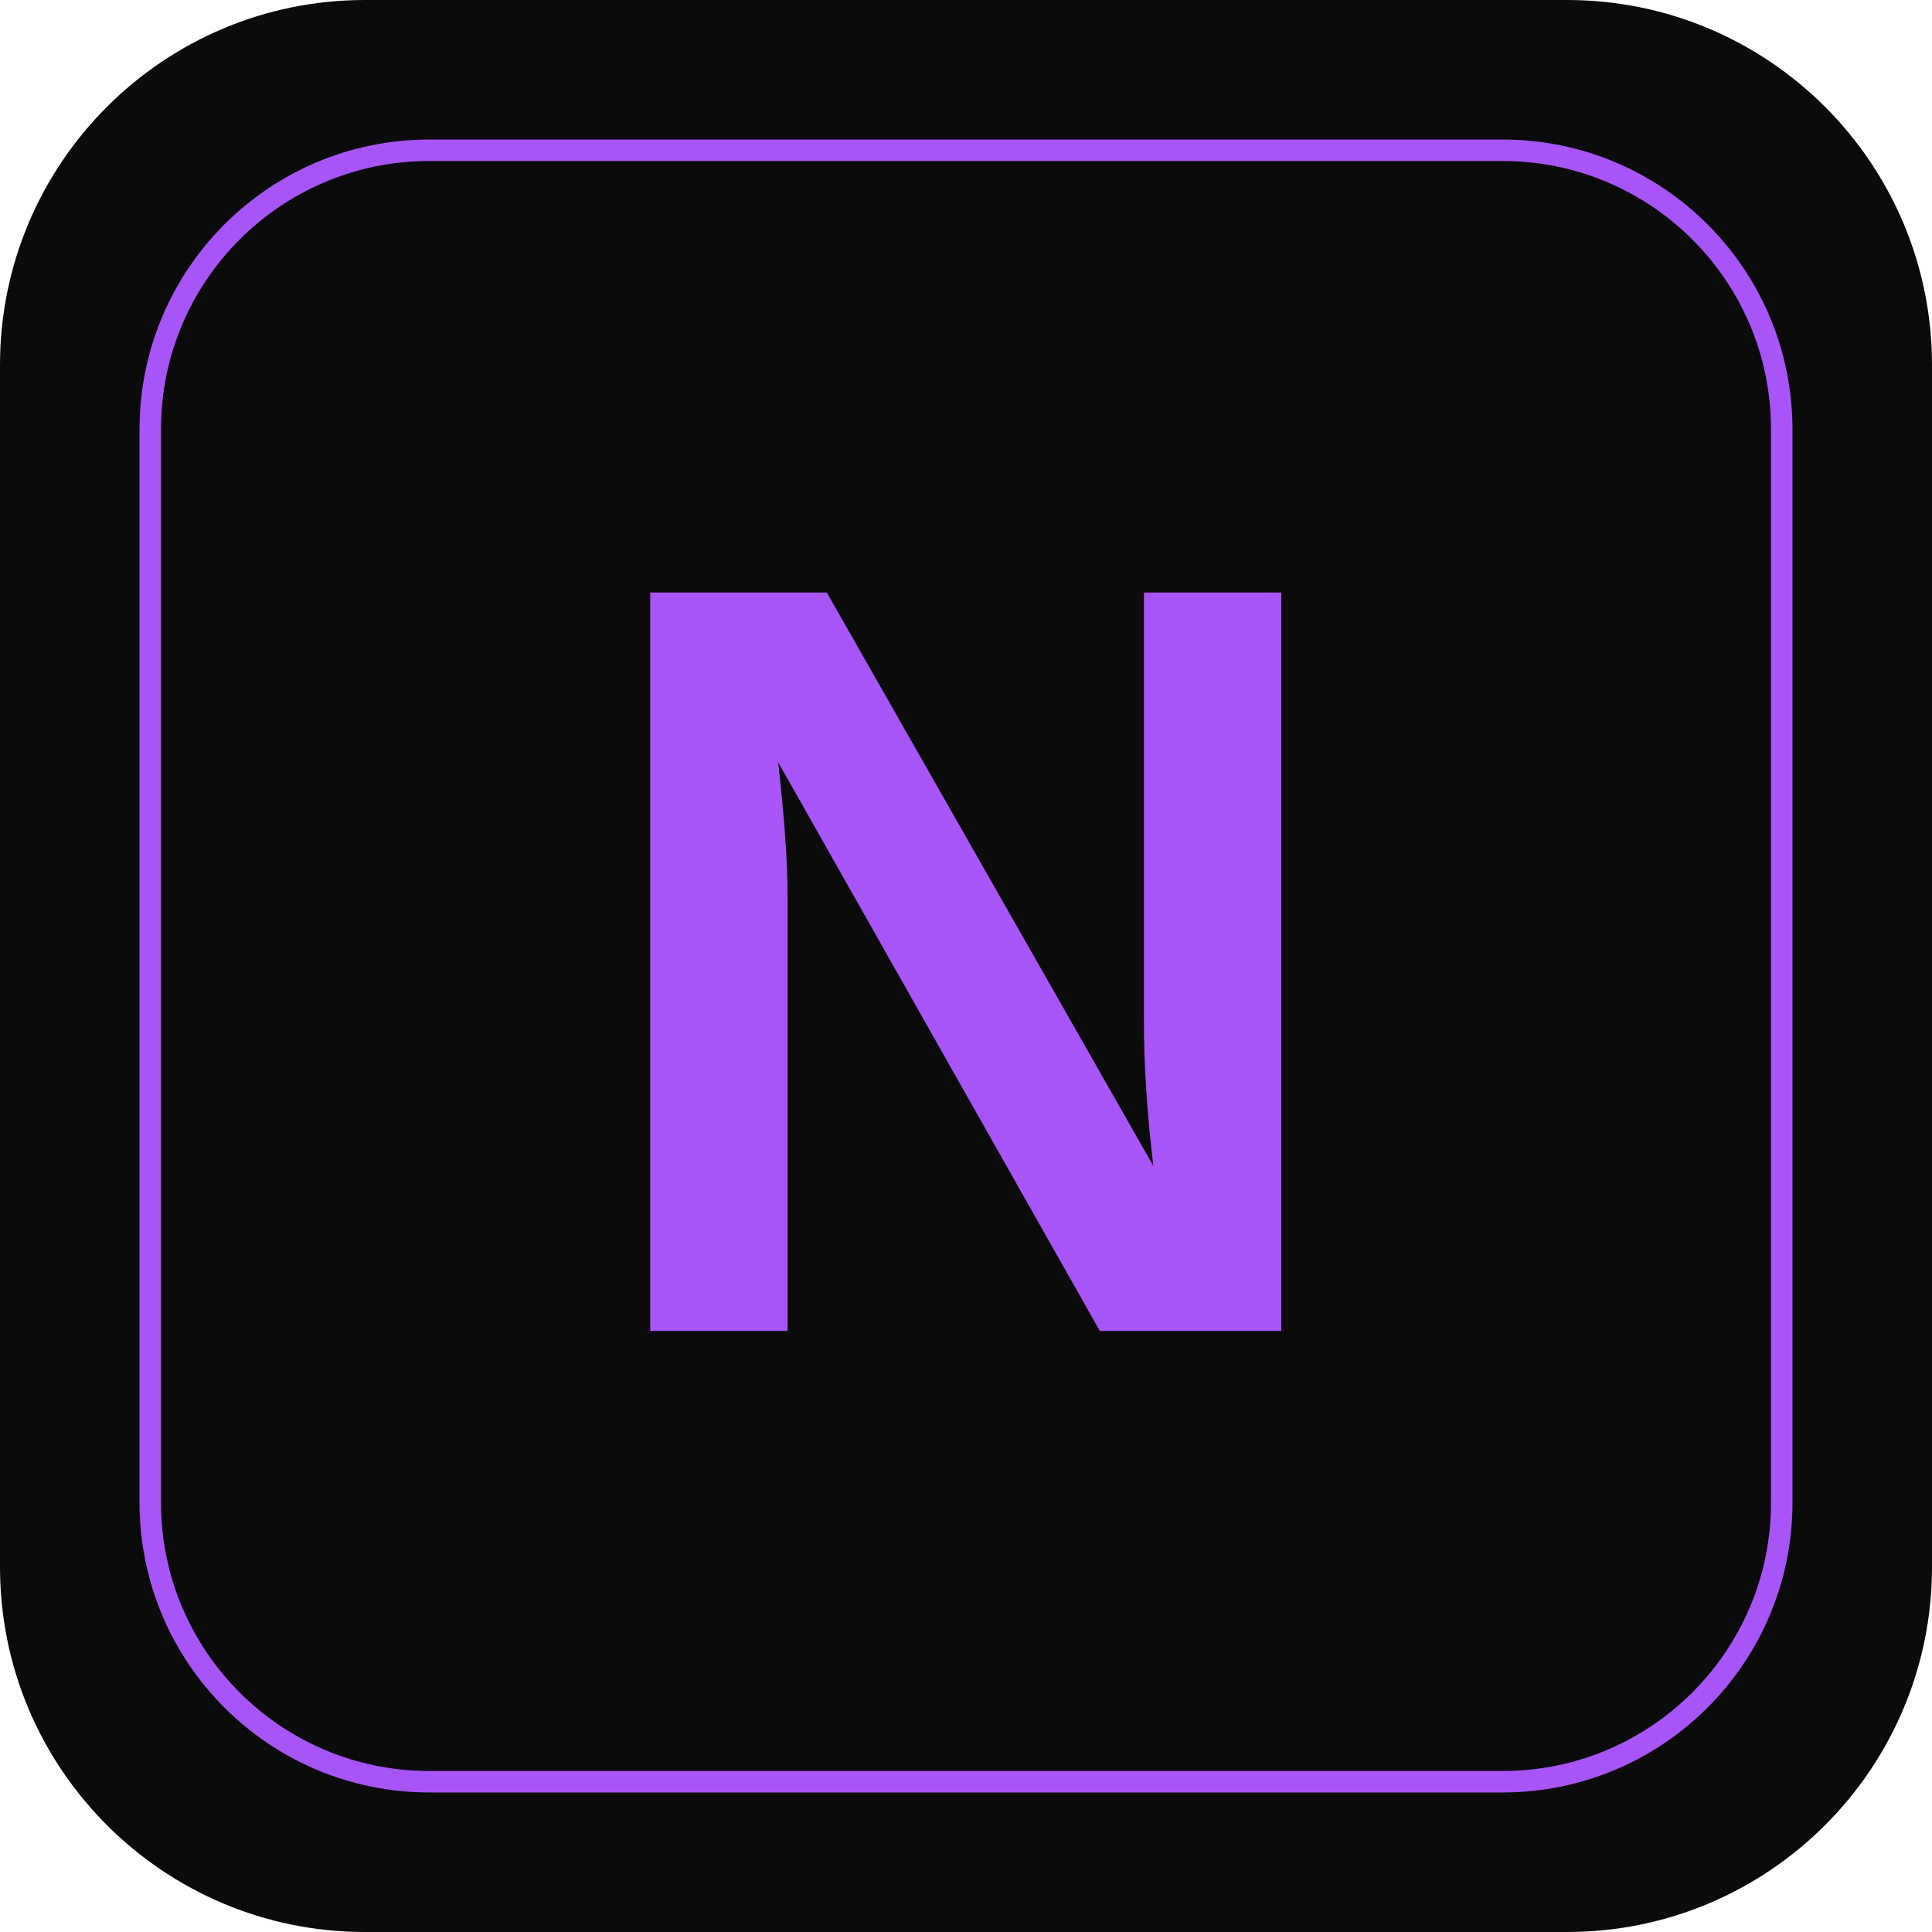
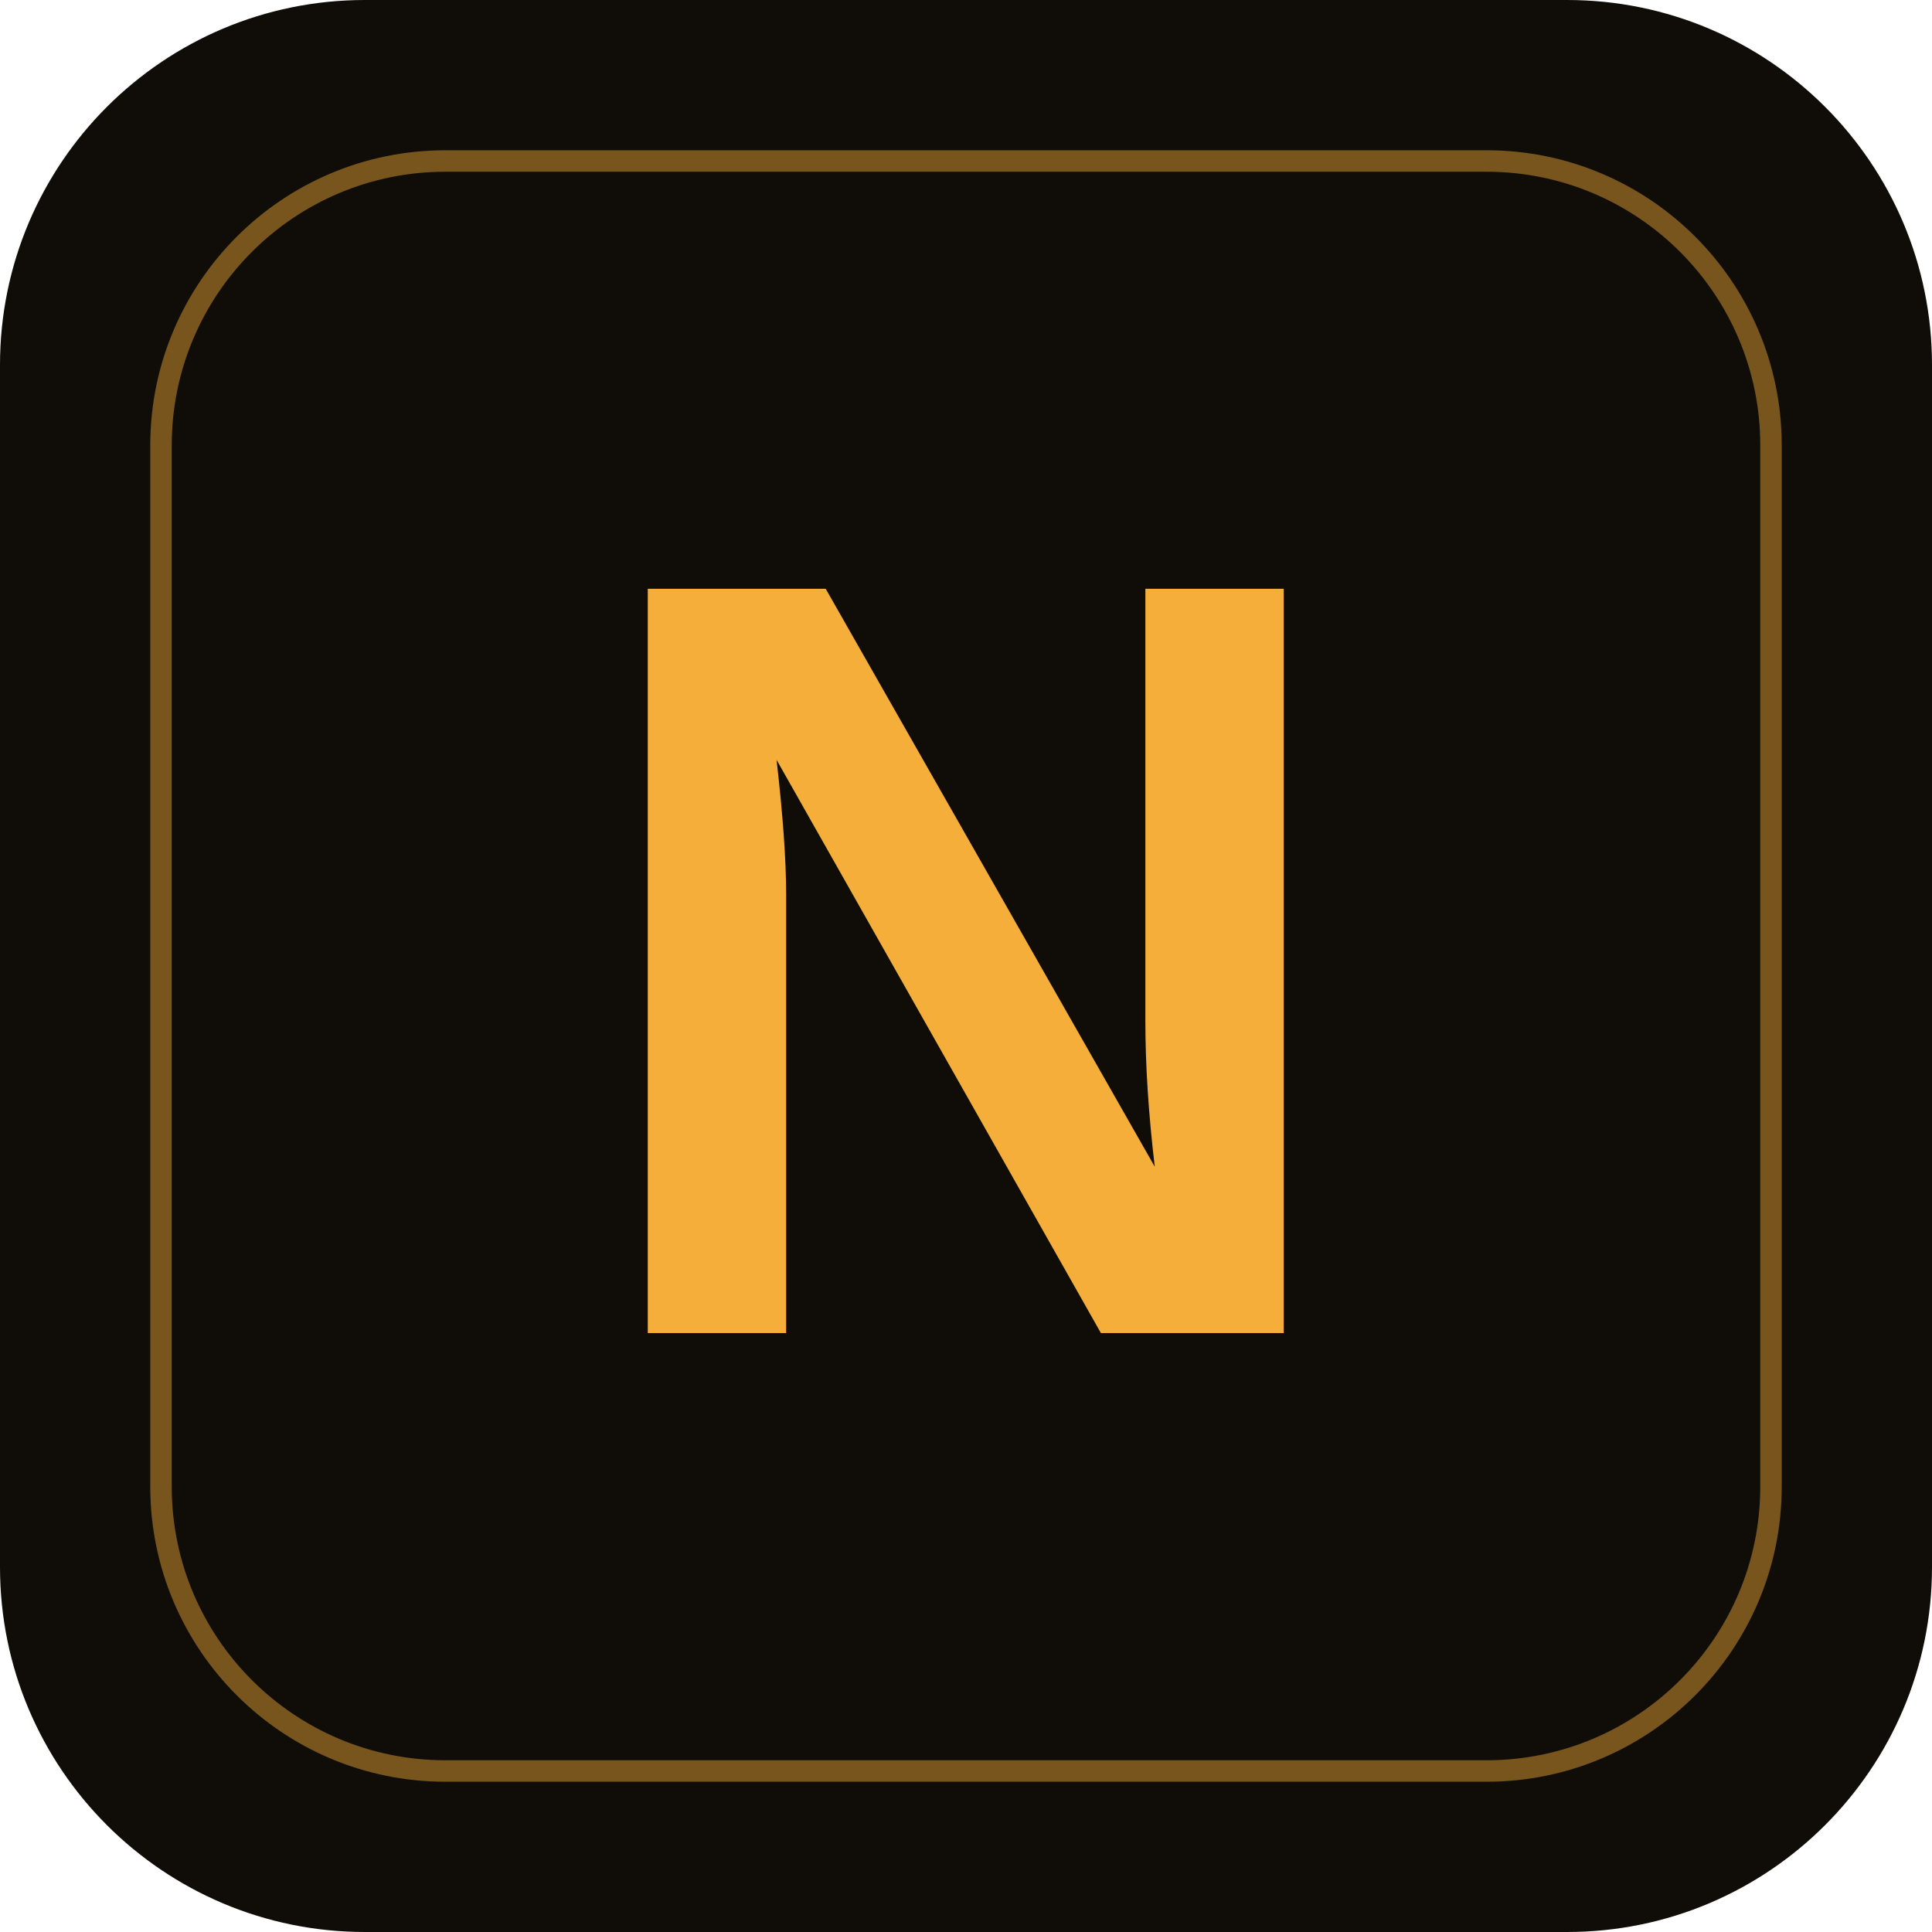
<svg xmlns="http://www.w3.org/2000/svg" viewBox="0 0 180 180">
-   <rect width="180" height="180" rx="34" fill="#0b0b0c" />
-   <rect x="14" y="14" width="152" height="152" rx="26" fill="none" stroke="#a855f7" stroke-width="2" />
-   <text x="90" y="124" font-family="Arial,sans-serif" font-size="100" font-weight="900" fill="#a855f7" text-anchor="middle">N</text>
+   <rect width="180" height="180" rx="34" fill="#100d08" />
+   <rect x="15" y="15" width="150" height="150" rx="26.5" fill="none" stroke="#f5ae39" stroke-opacity="0.45" stroke-width="2" />
+   <text x="90" y="124.2" font-family="Arial,Helvetica,sans-serif" font-size="100.8" font-weight="900" fill="#f5ae39" text-anchor="middle">N</text>
</svg>
